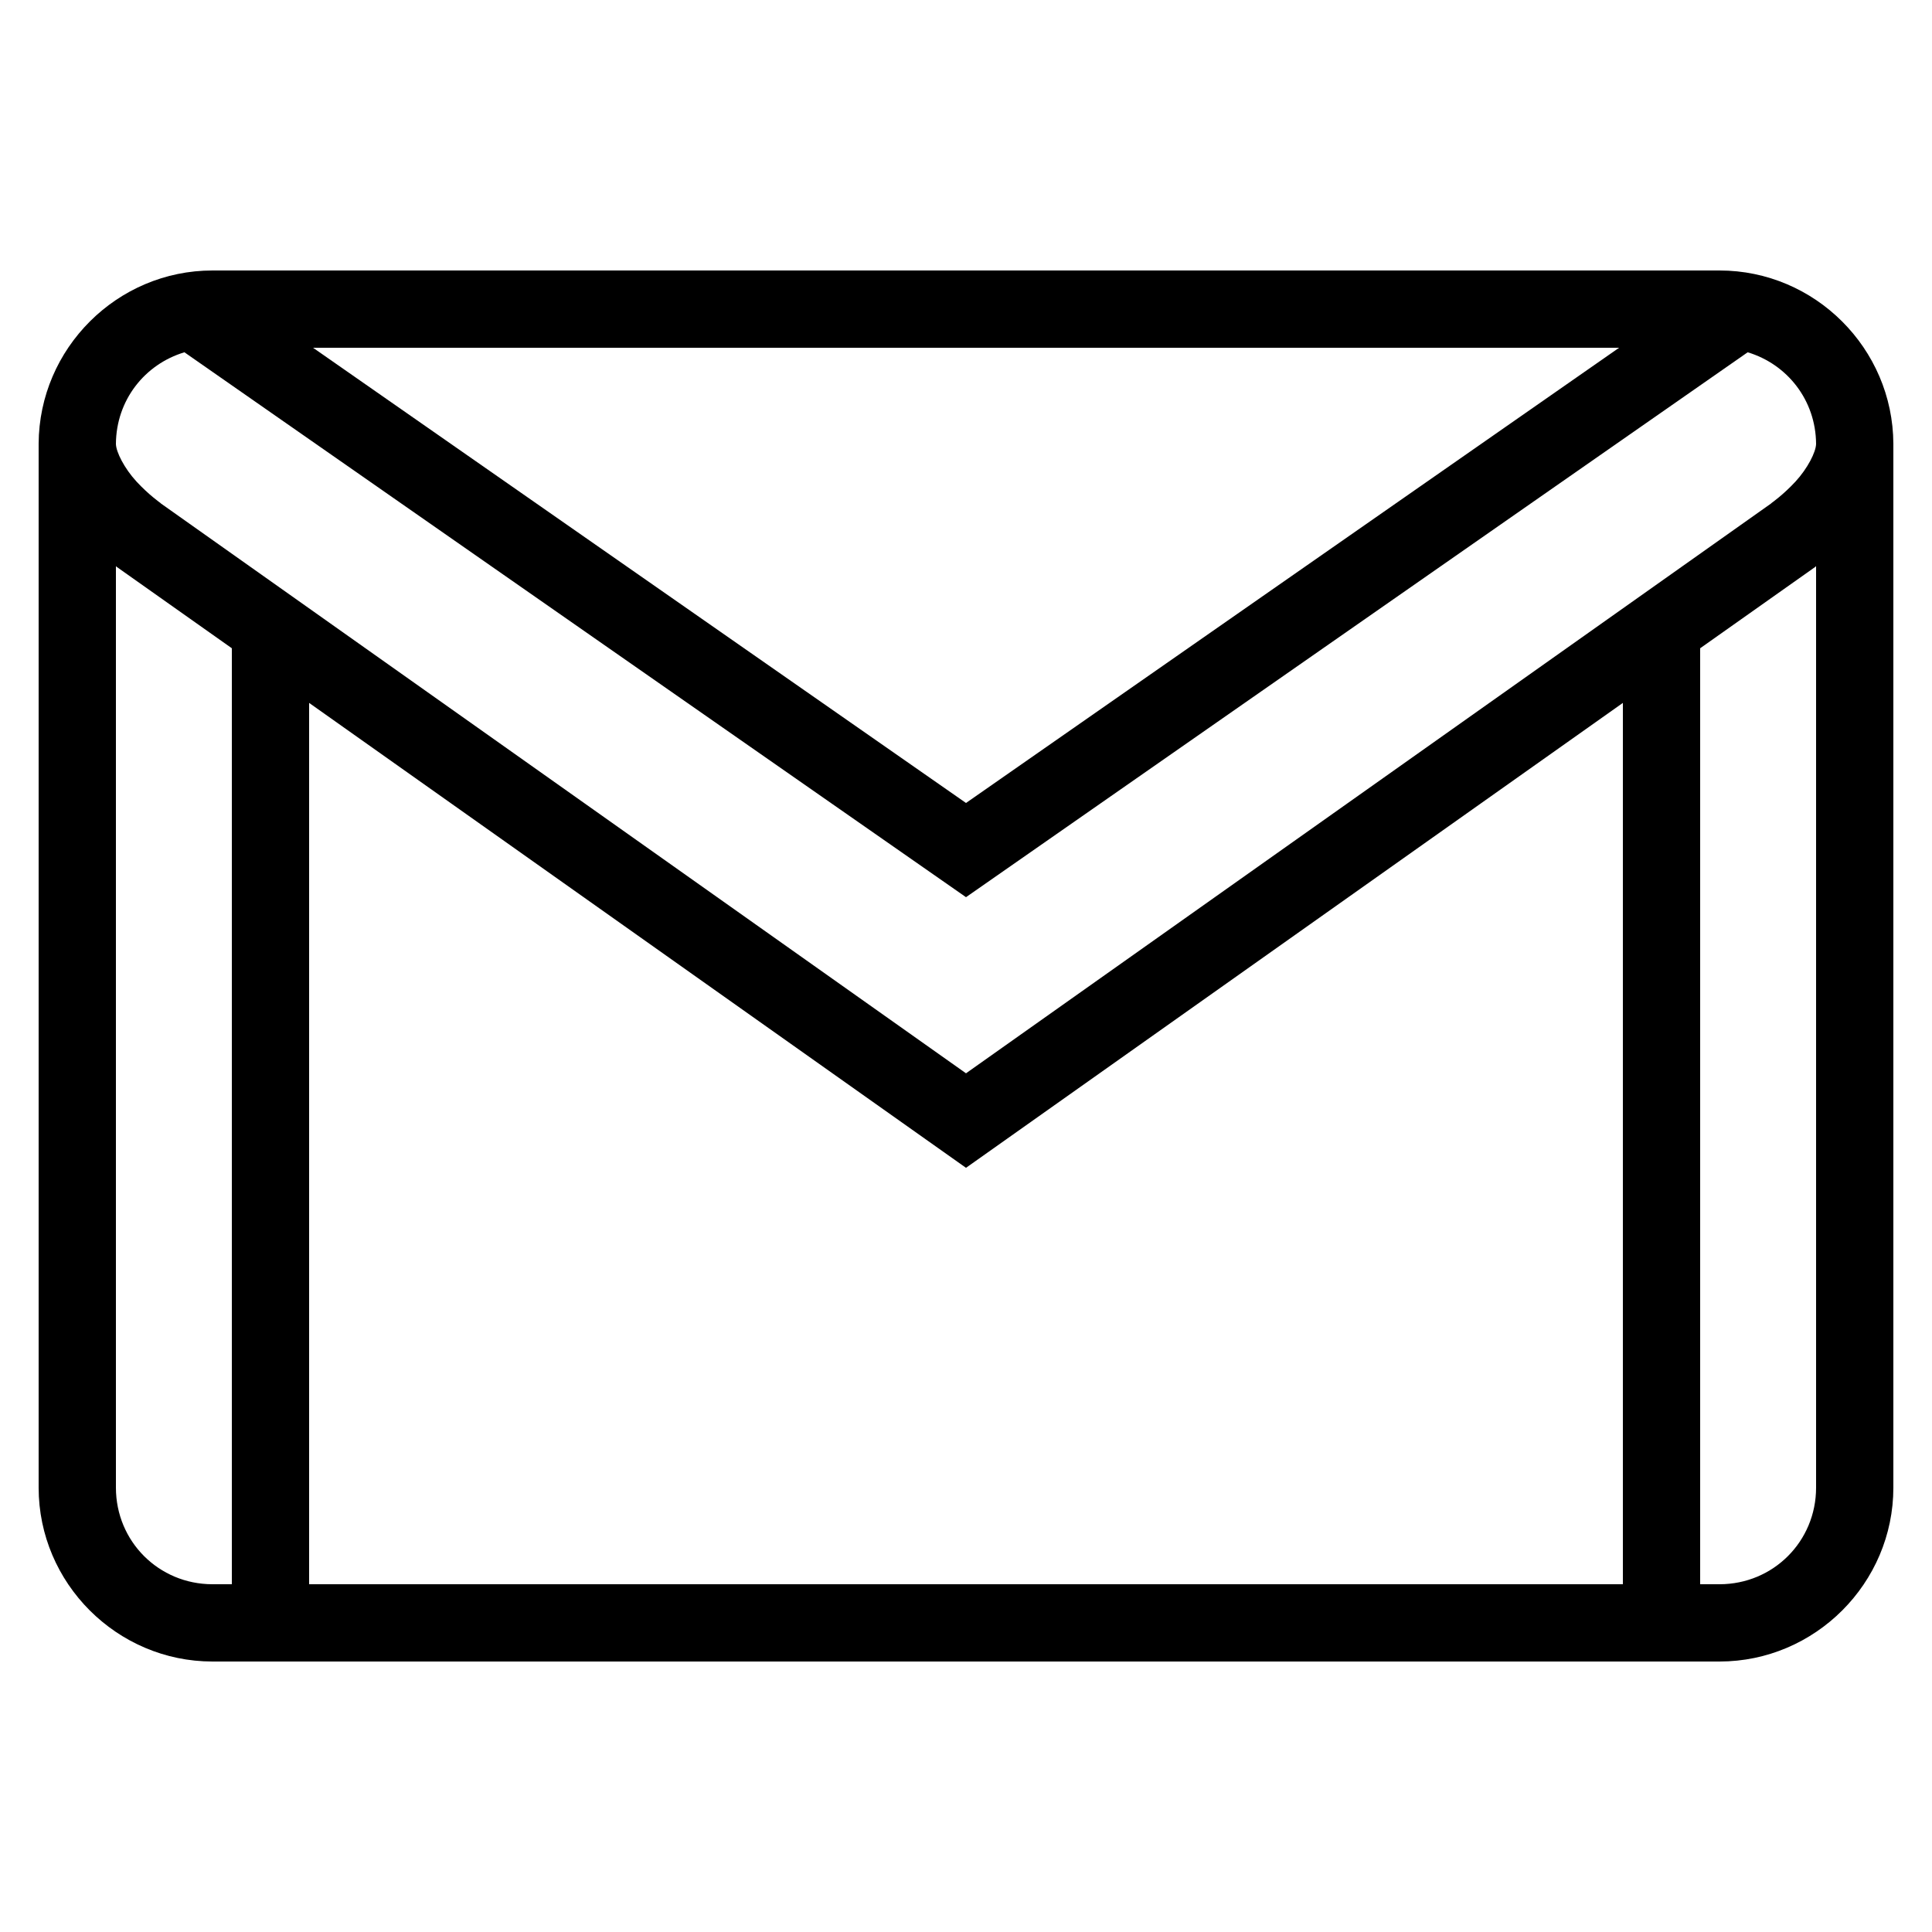
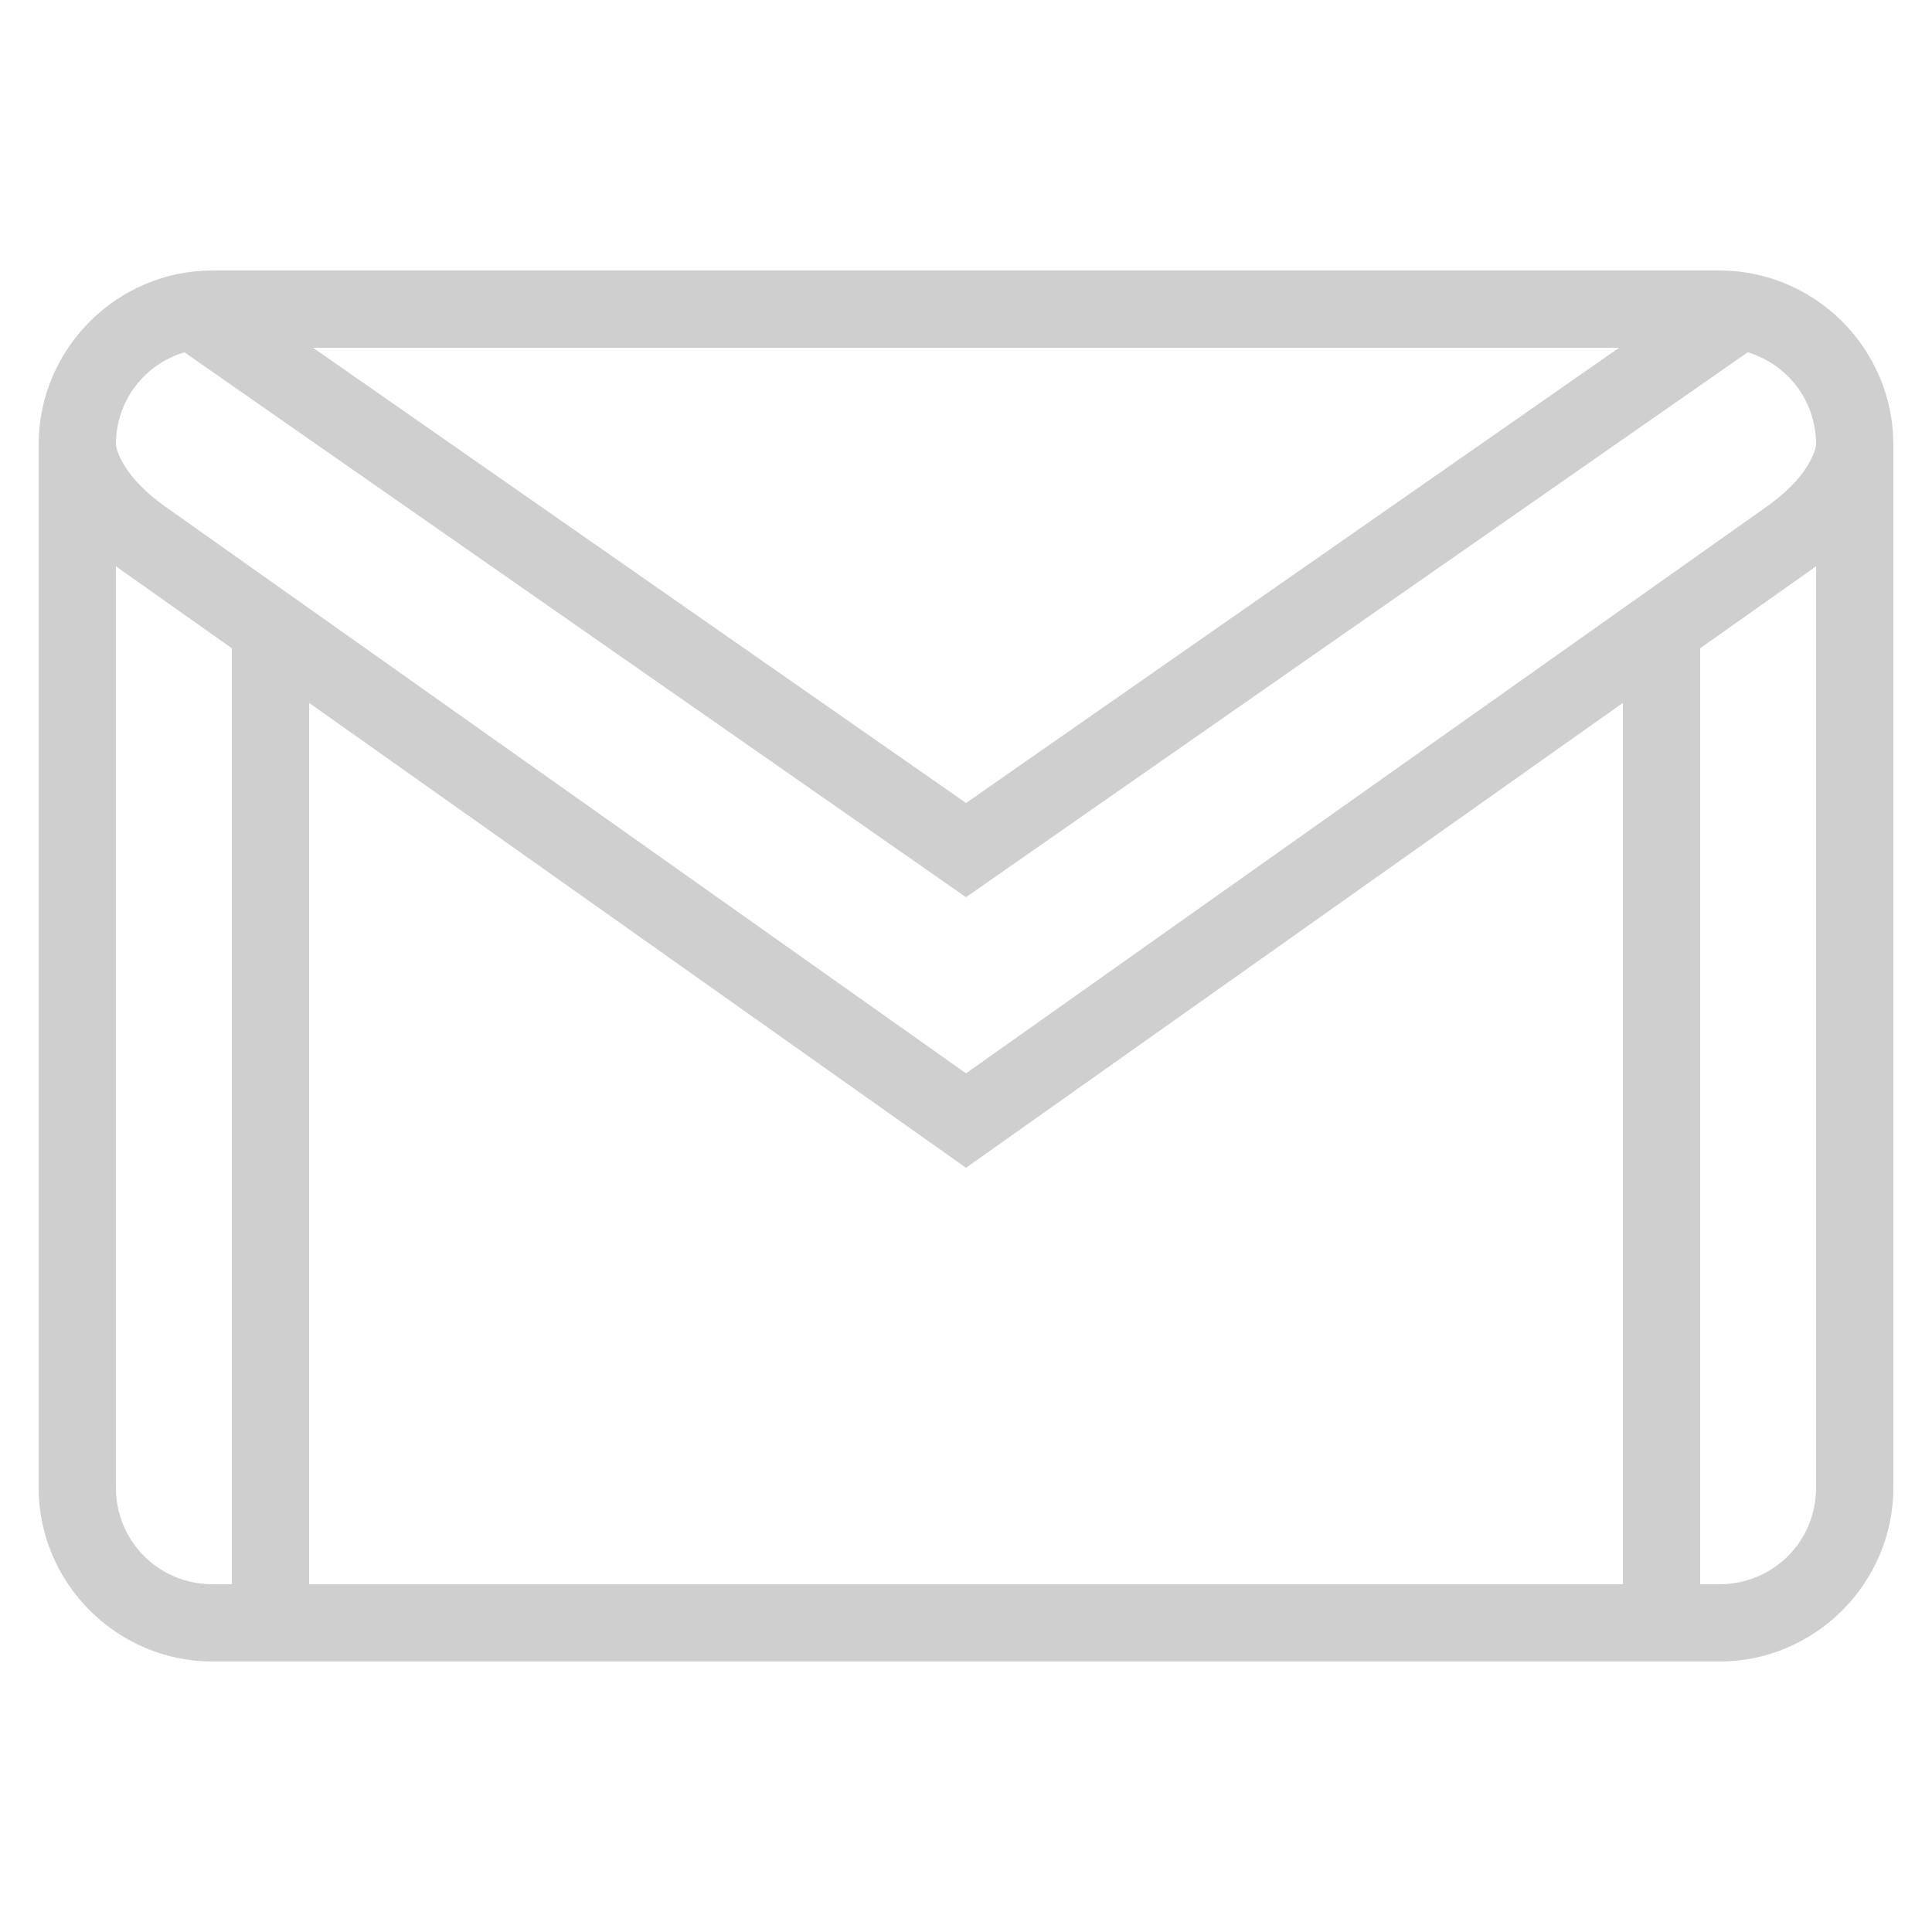
- <svg xmlns="http://www.w3.org/2000/svg" viewBox="0 0 50 50" width="40px" height="40px">
-   <path d="M 5.5 7 C 3.031 7 1.012 9.016 1 11.484 C 1 11.484 1 11.488 1 11.492 C 1 11.496 1 11.496 1 11.5 L 1 38.5 C 1 40.973 3.027 43 5.5 43 L 44.5 43 C 46.973 43 49 40.973 49 38.5 L 49 11.5 C 49 11.496 49 11.496 49 11.492 C 49 11.488 49 11.484 49 11.484 C 48.988 9.016 46.969 7 44.5 7 Z M 8.102 9 L 41.902 9 L 25 20.781 Z M 4.773 9.117 L 25 23.219 L 45.23 9.117 C 46.254 9.426 46.992 10.355 47 11.488 C 46.996 11.699 46.781 12.121 46.469 12.461 C 46.152 12.805 45.844 13.02 45.844 13.02 L 45.84 13.027 L 25 27.777 L 4.16 13.027 L 4.156 13.02 C 4.156 13.02 3.848 12.805 3.531 12.461 C 3.219 12.121 3.004 11.699 3 11.488 C 3.008 10.355 3.746 9.426 4.773 9.117 Z M 3 14.652 C 3 14.652 3.008 14.66 3.008 14.66 L 3.016 14.664 L 3.016 14.668 L 6 16.777 L 6 41 L 5.5 41 C 4.109 41 3 39.891 3 38.5 Z M 47 14.652 L 47 38.5 C 47 39.891 45.891 41 44.5 41 L 44 41 L 44 16.777 L 46.984 14.668 L 46.984 14.664 C 46.984 14.664 47 14.652 47 14.652 Z M 8 18.191 L 25 30.223 L 42 18.191 L 42 41 L 8 41 Z" />
+ <svg xmlns="http://www.w3.org/2000/svg" viewBox="0,0,256,256" width="40px" height="40px" fill-rule="nonzero">
+   <g fill="#cfcfcf" fill-rule="nonzero" stroke="none" stroke-width="1" stroke-linecap="butt" stroke-linejoin="miter" stroke-miterlimit="10" stroke-dasharray="" stroke-dashoffset="0" font-family="none" font-weight="none" font-size="none" text-anchor="none" style="mix-blend-mode: normal">
+     <g transform="scale(5.12,5.12)">
+       <path d="M5.5,7c-2.469,0 -4.488,2.016 -4.5,4.484c0,0 0,0.004 0,0.008c0,0.004 0,0.004 0,0.008v27c0,2.473 2.027,4.5 4.5,4.5h39c2.473,0 4.5,-2.027 4.5,-4.5v-27c0,-0.004 0,-0.004 0,-0.008c0,-0.004 0,-0.008 0,-0.008c-0.012,-2.469 -2.031,-4.484 -4.5,-4.484zM8.102,9h33.801l-16.902,11.781zM4.773,9.117l20.227,14.102l20.23,-14.102c1.023,0.309 1.762,1.238 1.77,2.371c-0.004,0.211 -0.219,0.633 -0.531,0.973c-0.316,0.344 -0.625,0.559 -0.625,0.559l-0.004,0.008l-20.84,14.75l-20.84,-14.75l-0.004,-0.008c0,0 -0.309,-0.215 -0.625,-0.559c-0.312,-0.34 -0.527,-0.762 -0.531,-0.973c0.008,-1.133 0.746,-2.062 1.773,-2.371zM3,14.652l0.008,0.008l0.008,0.004v0.004l2.984,2.109v24.223h-0.5c-1.391,0 -2.5,-1.109 -2.5,-2.5zM47,14.652v23.848c0,1.391 -1.109,2.5 -2.5,2.5h-0.5v-24.223l2.984,-2.109v-0.004zM8,18.191l17,12.031l17,-12.031v22.809h-34z" />
+     </g>
+   </g>
</svg>
